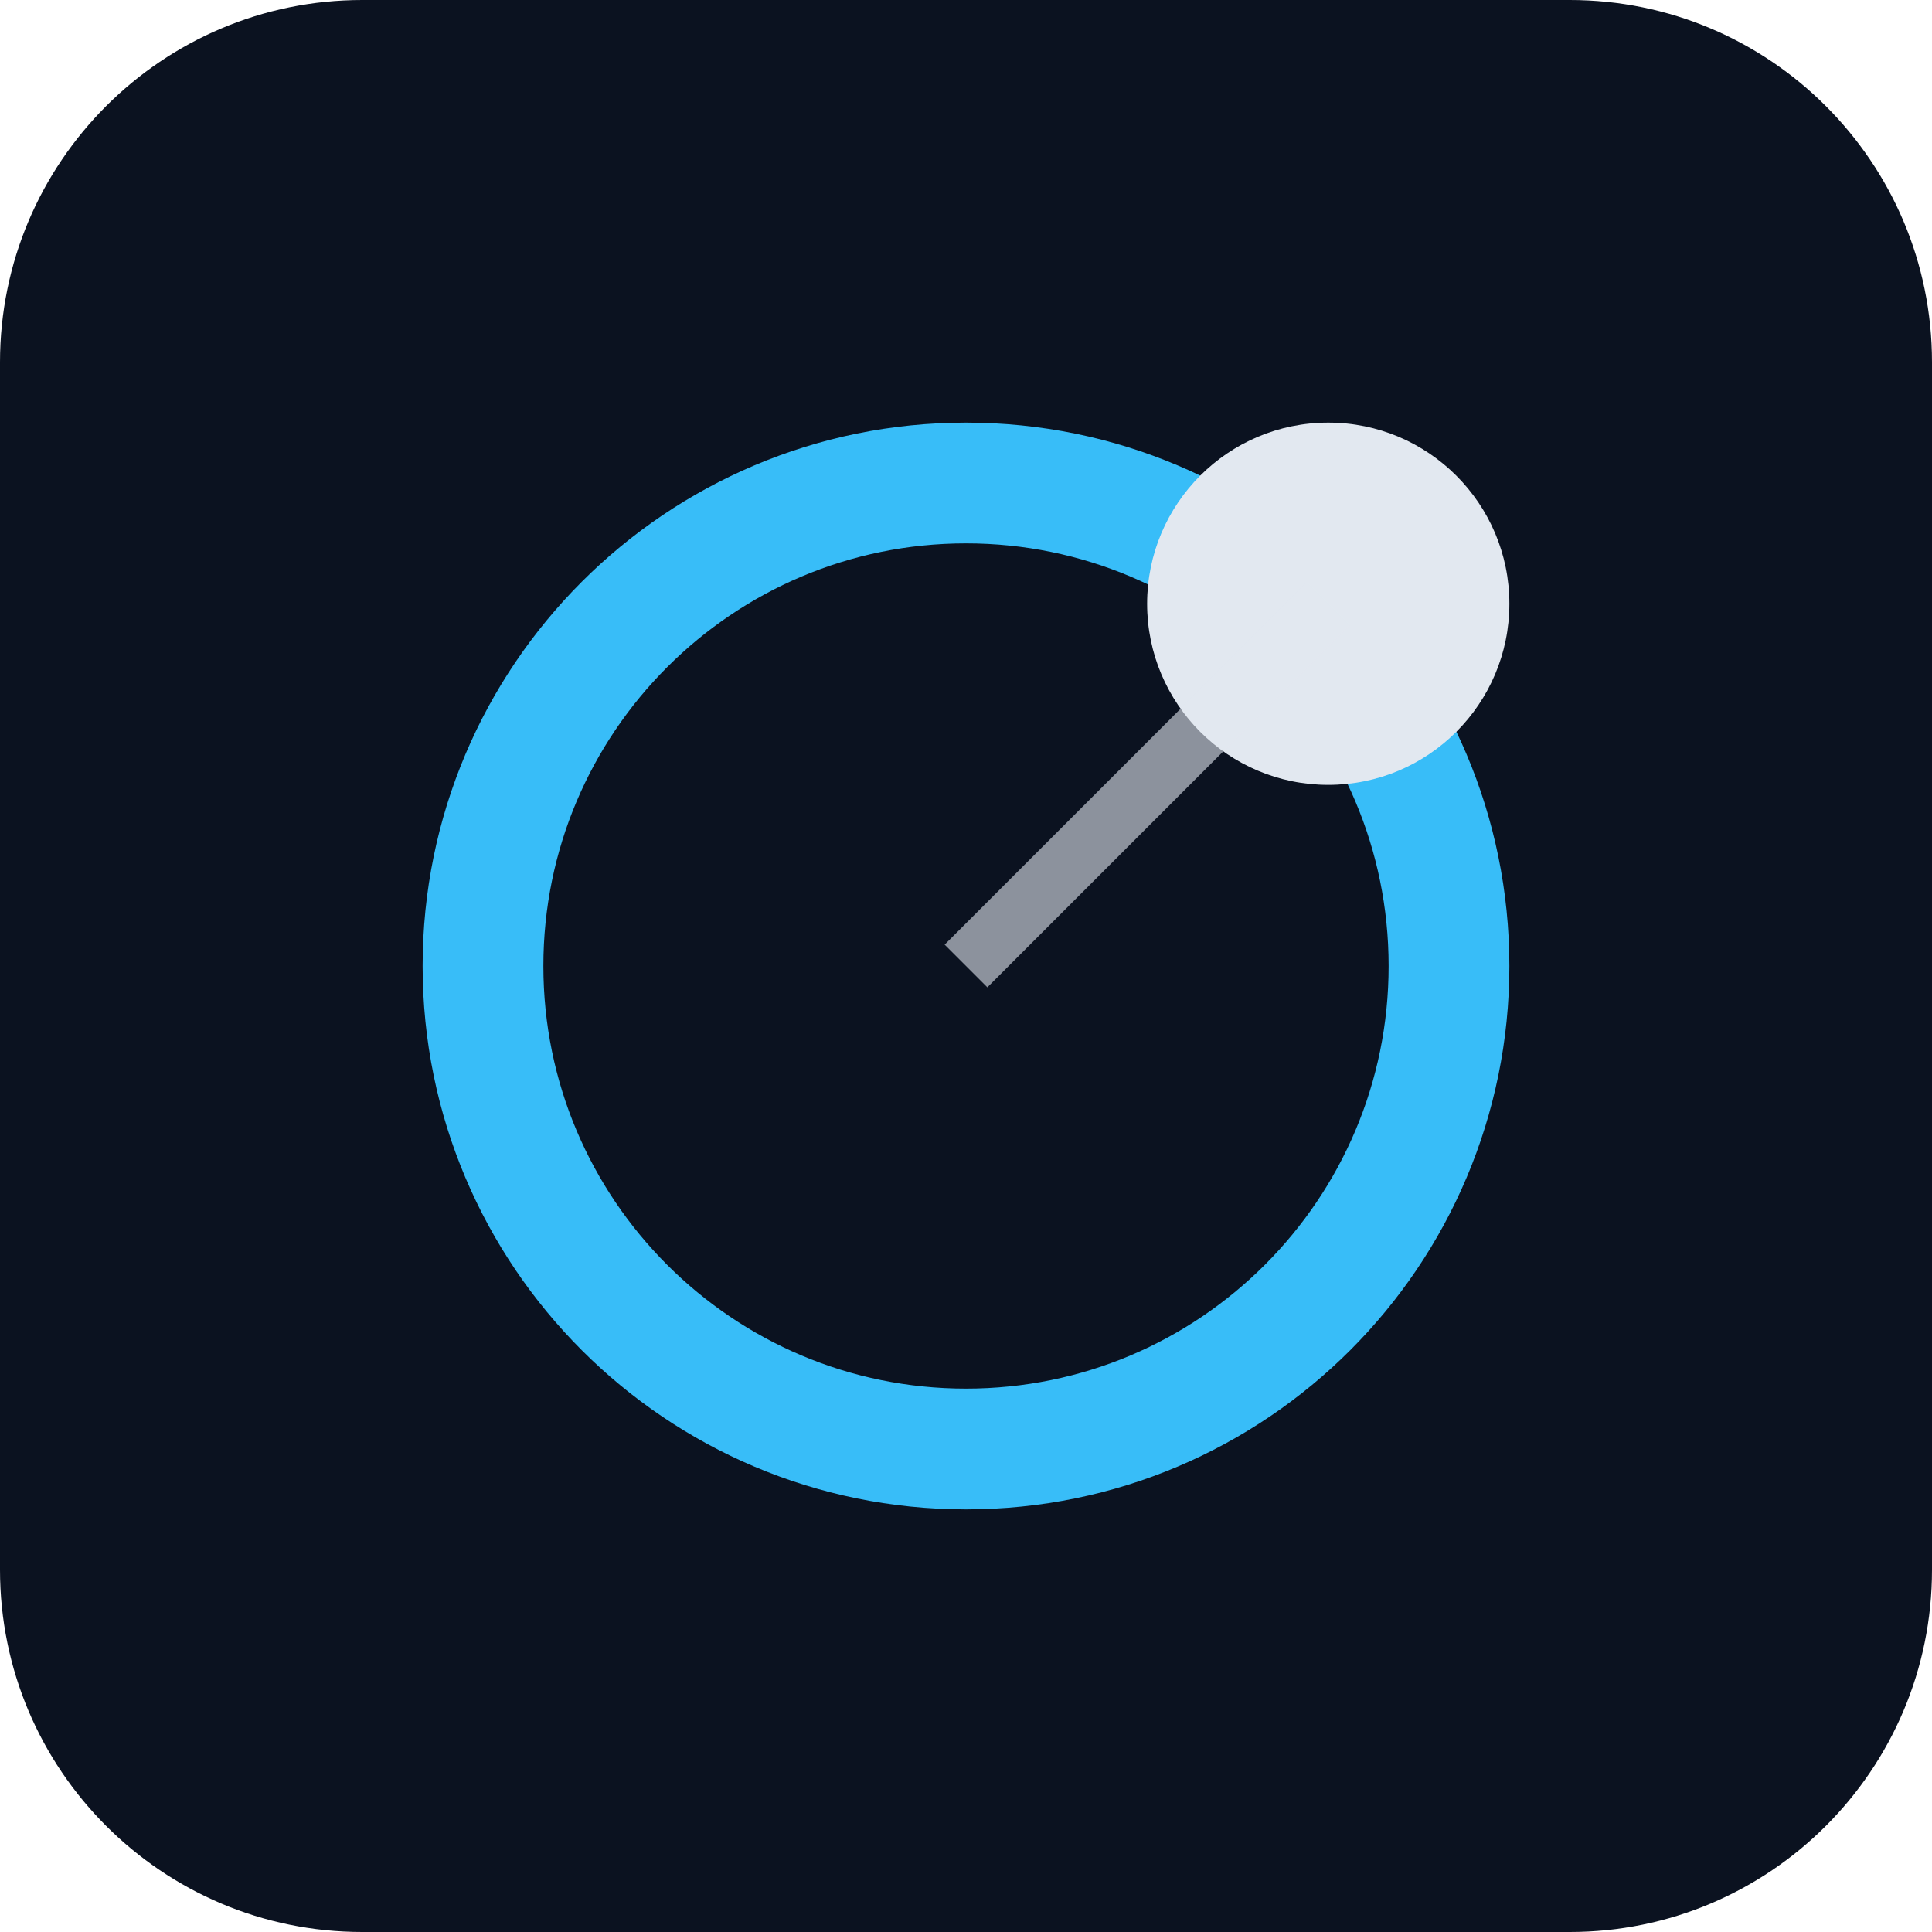
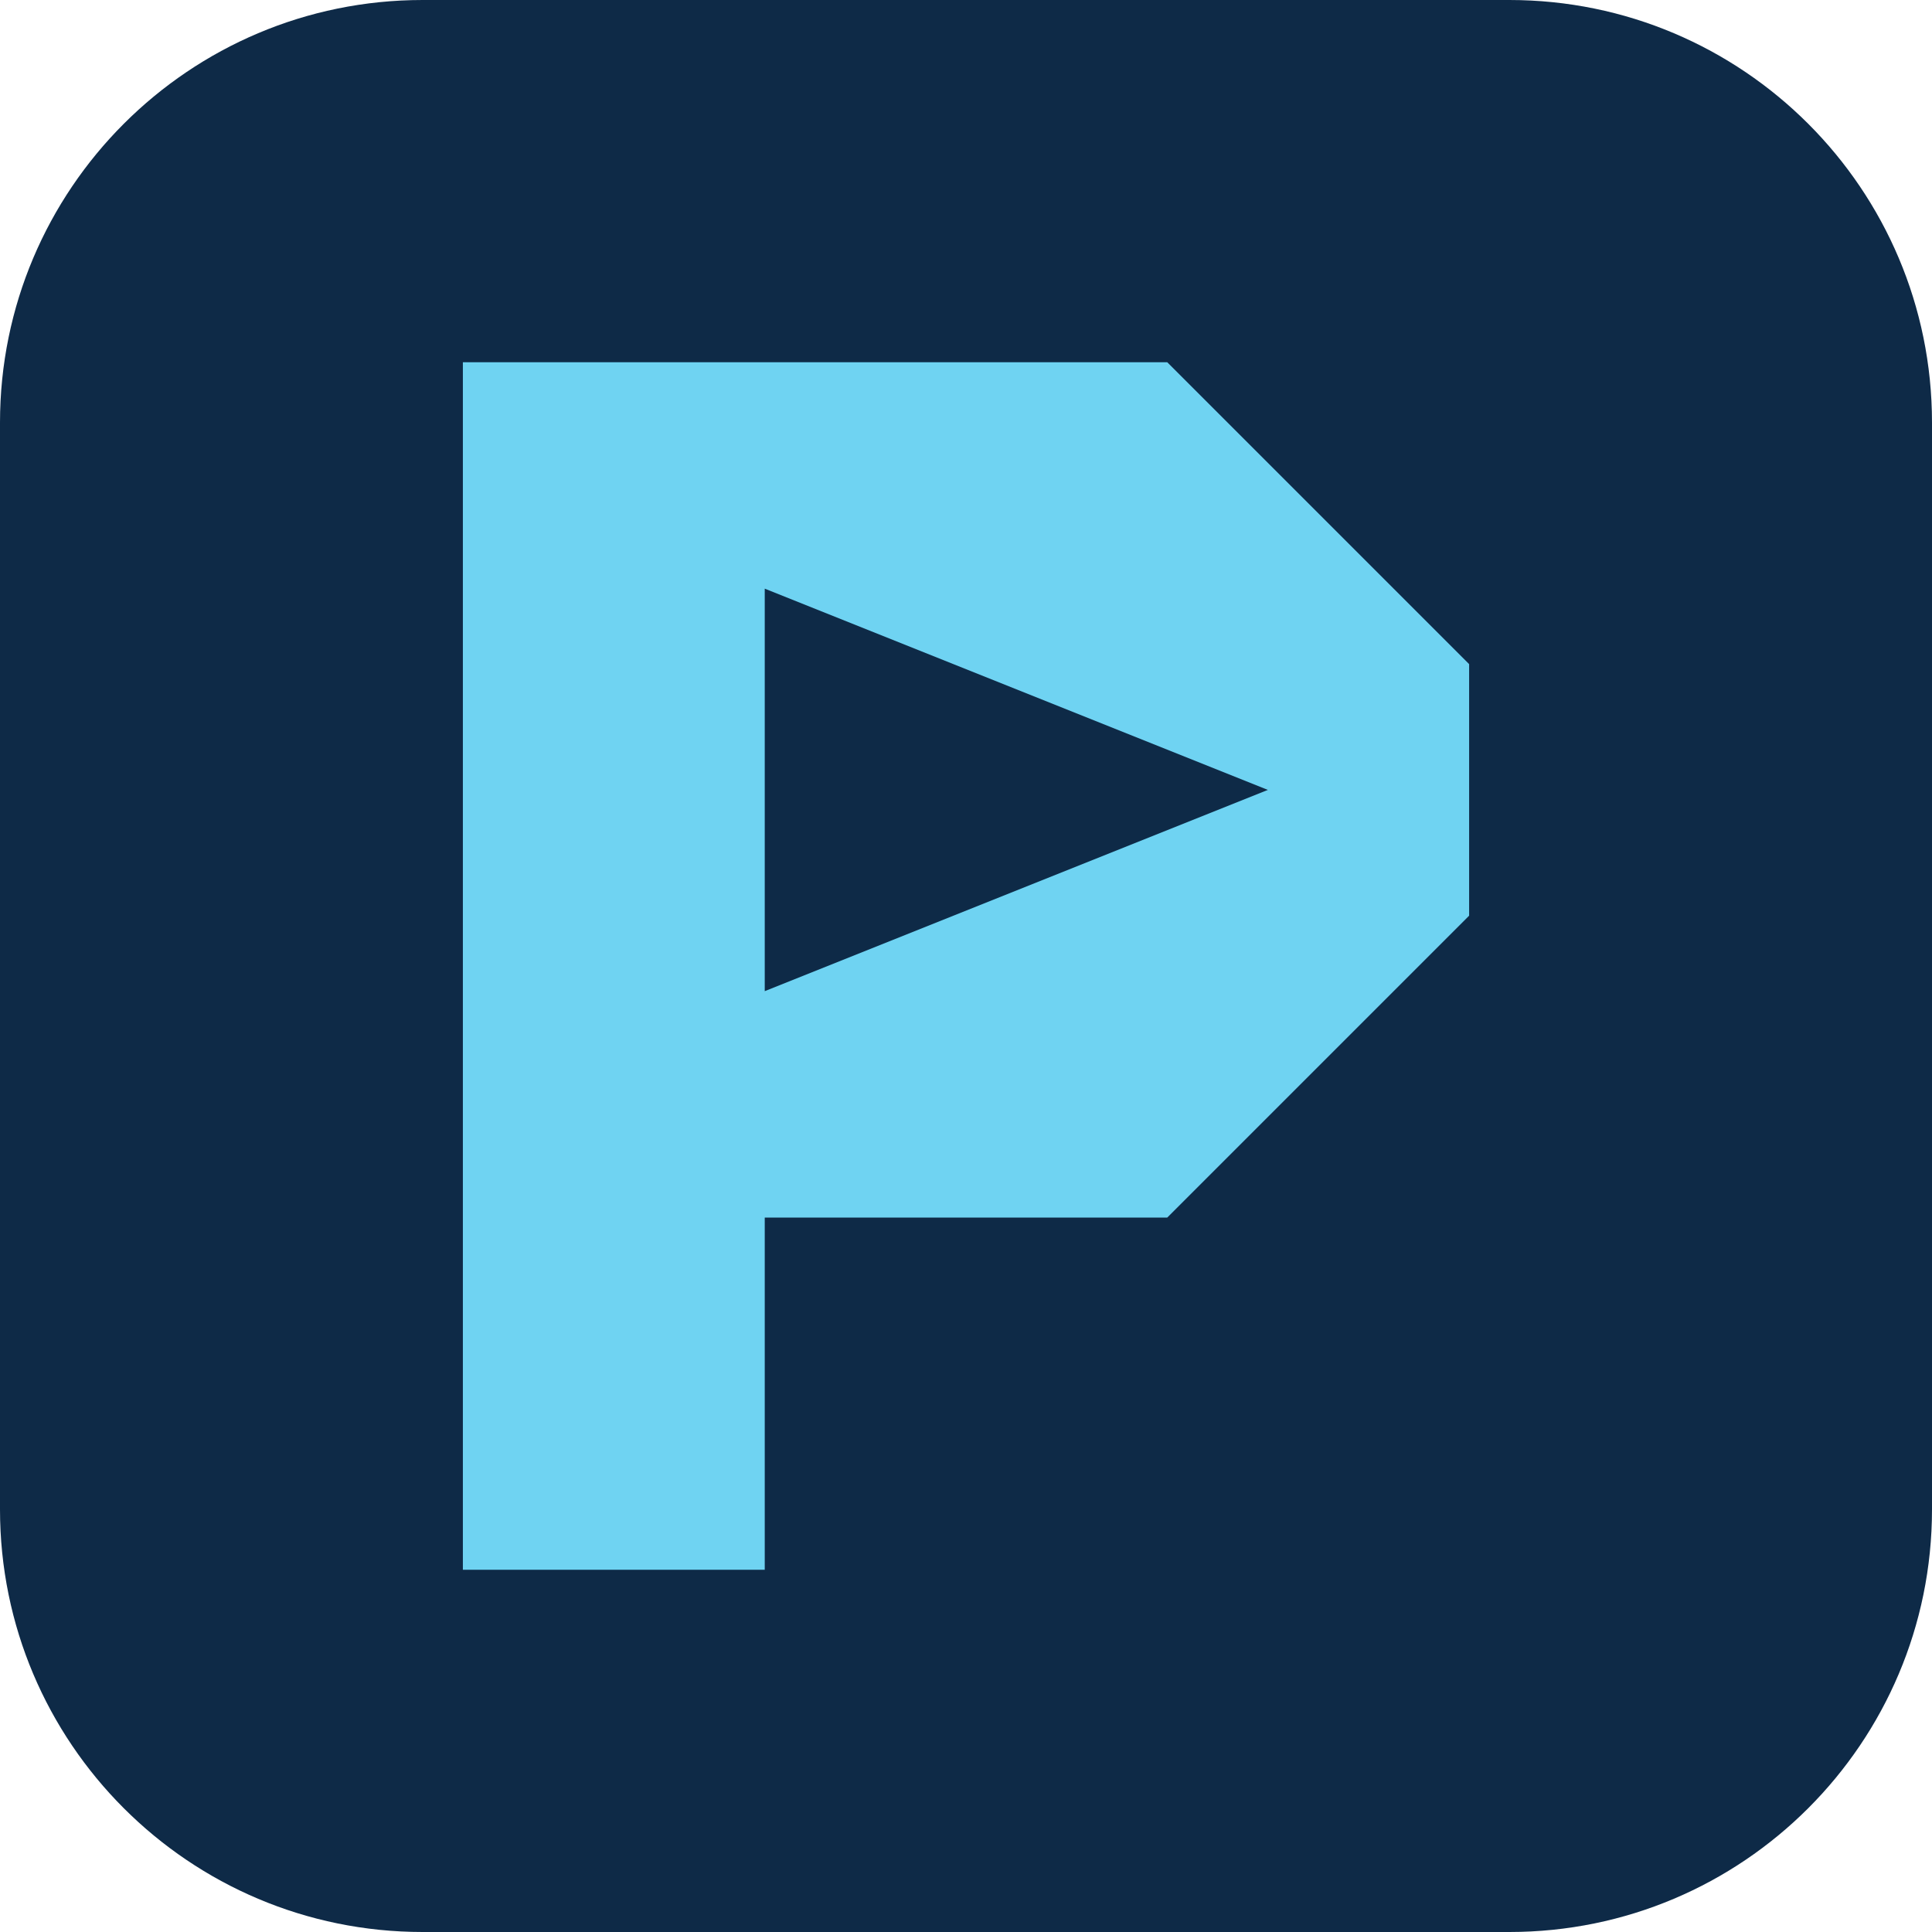
- <svg xmlns="http://www.w3.org/2000/svg" viewBox="0 0 64 64">
-   <rect width="64" height="64" rx="12" fill="#0b1220" />
-   <circle cx="32" cy="32" r="16" fill="none" stroke="#38bdf8" stroke-width="4" />
-   <circle cx="44" cy="20" r="6" fill="#e2e8f0" />
-   <path d="M32 32 L44 20" stroke="#e2e8f0" stroke-width="2" opacity="0.6" />
+ <svg xmlns="http://www.w3.org/2000/svg" width="64" height="64" viewBox="0 0 64 64">
+   <rect width="64" height="64" rx="14" fill="#0E2A47" />
+   <path transform="translate(32,32) scale(0.833333) translate(-32,-32)" fill="#6FD3F2" fill-rule="evenodd" d="M12 8 H40 L52 20 V30 L40 42 H24 V56 H12 Z M24 17 L44 25 L24 33 Z" />
</svg>
